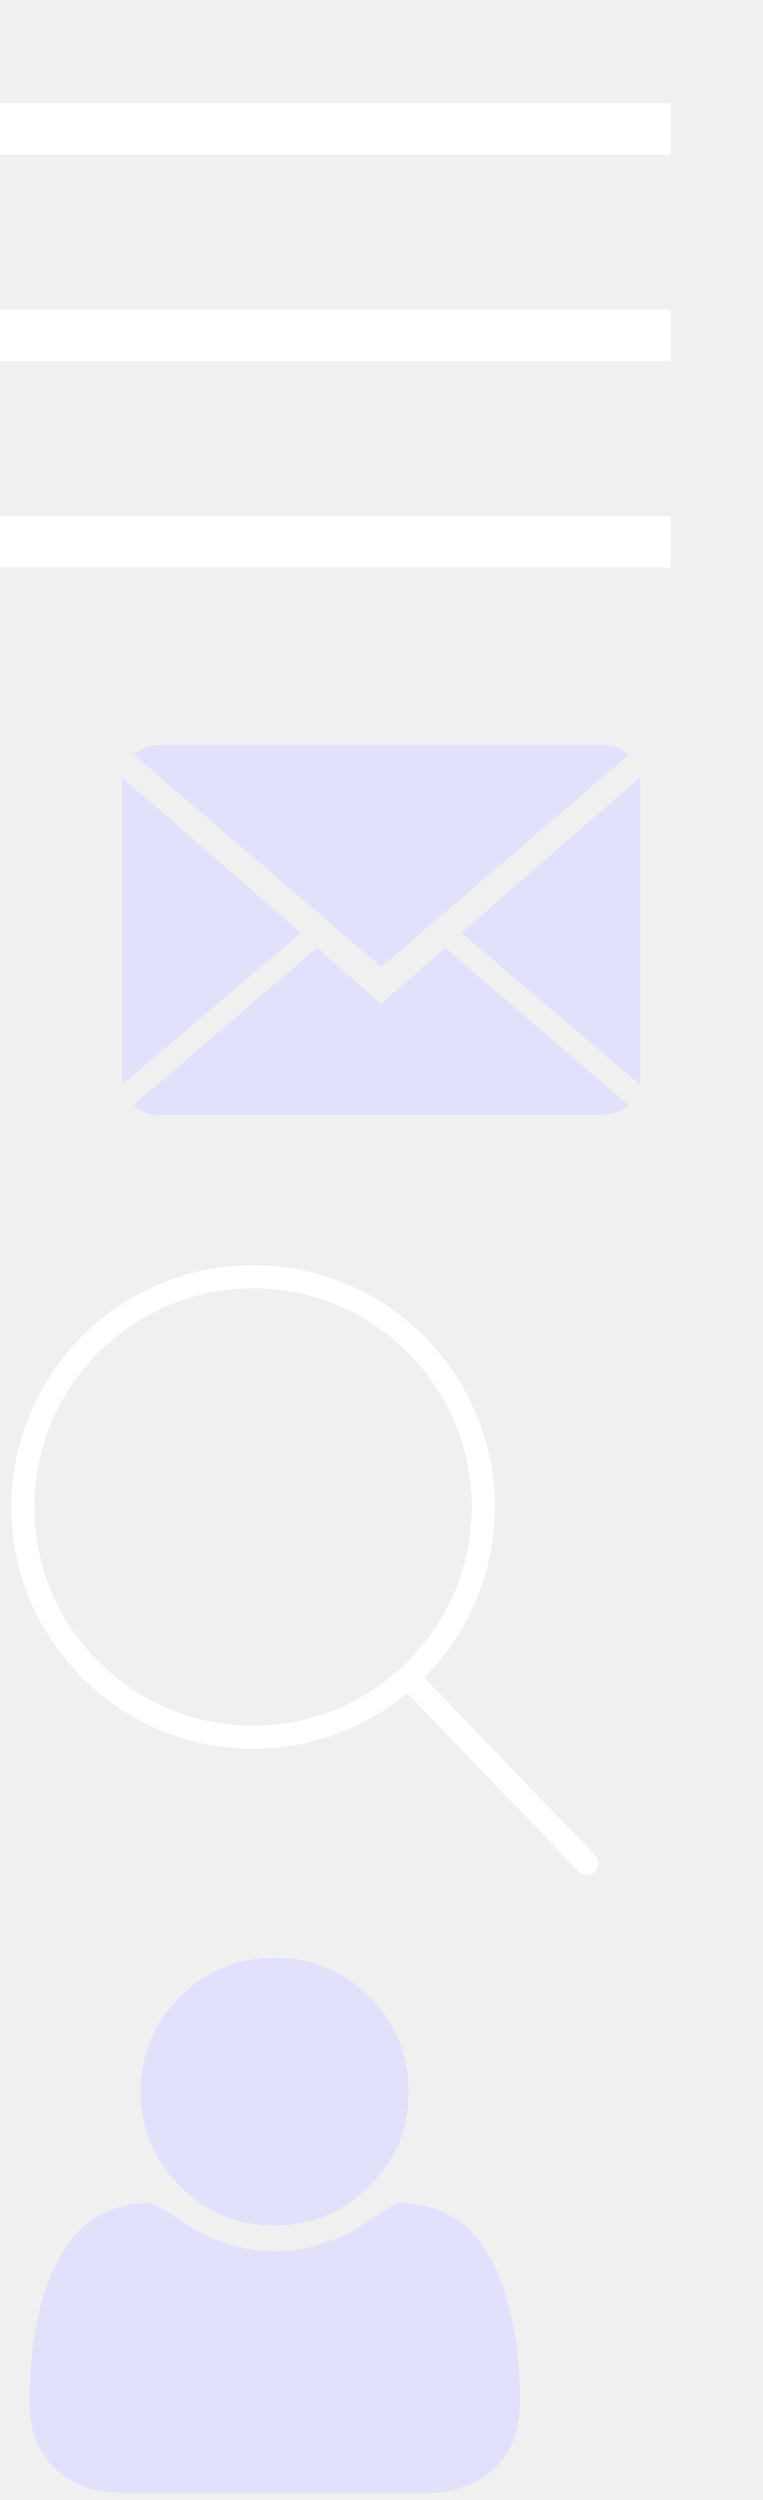
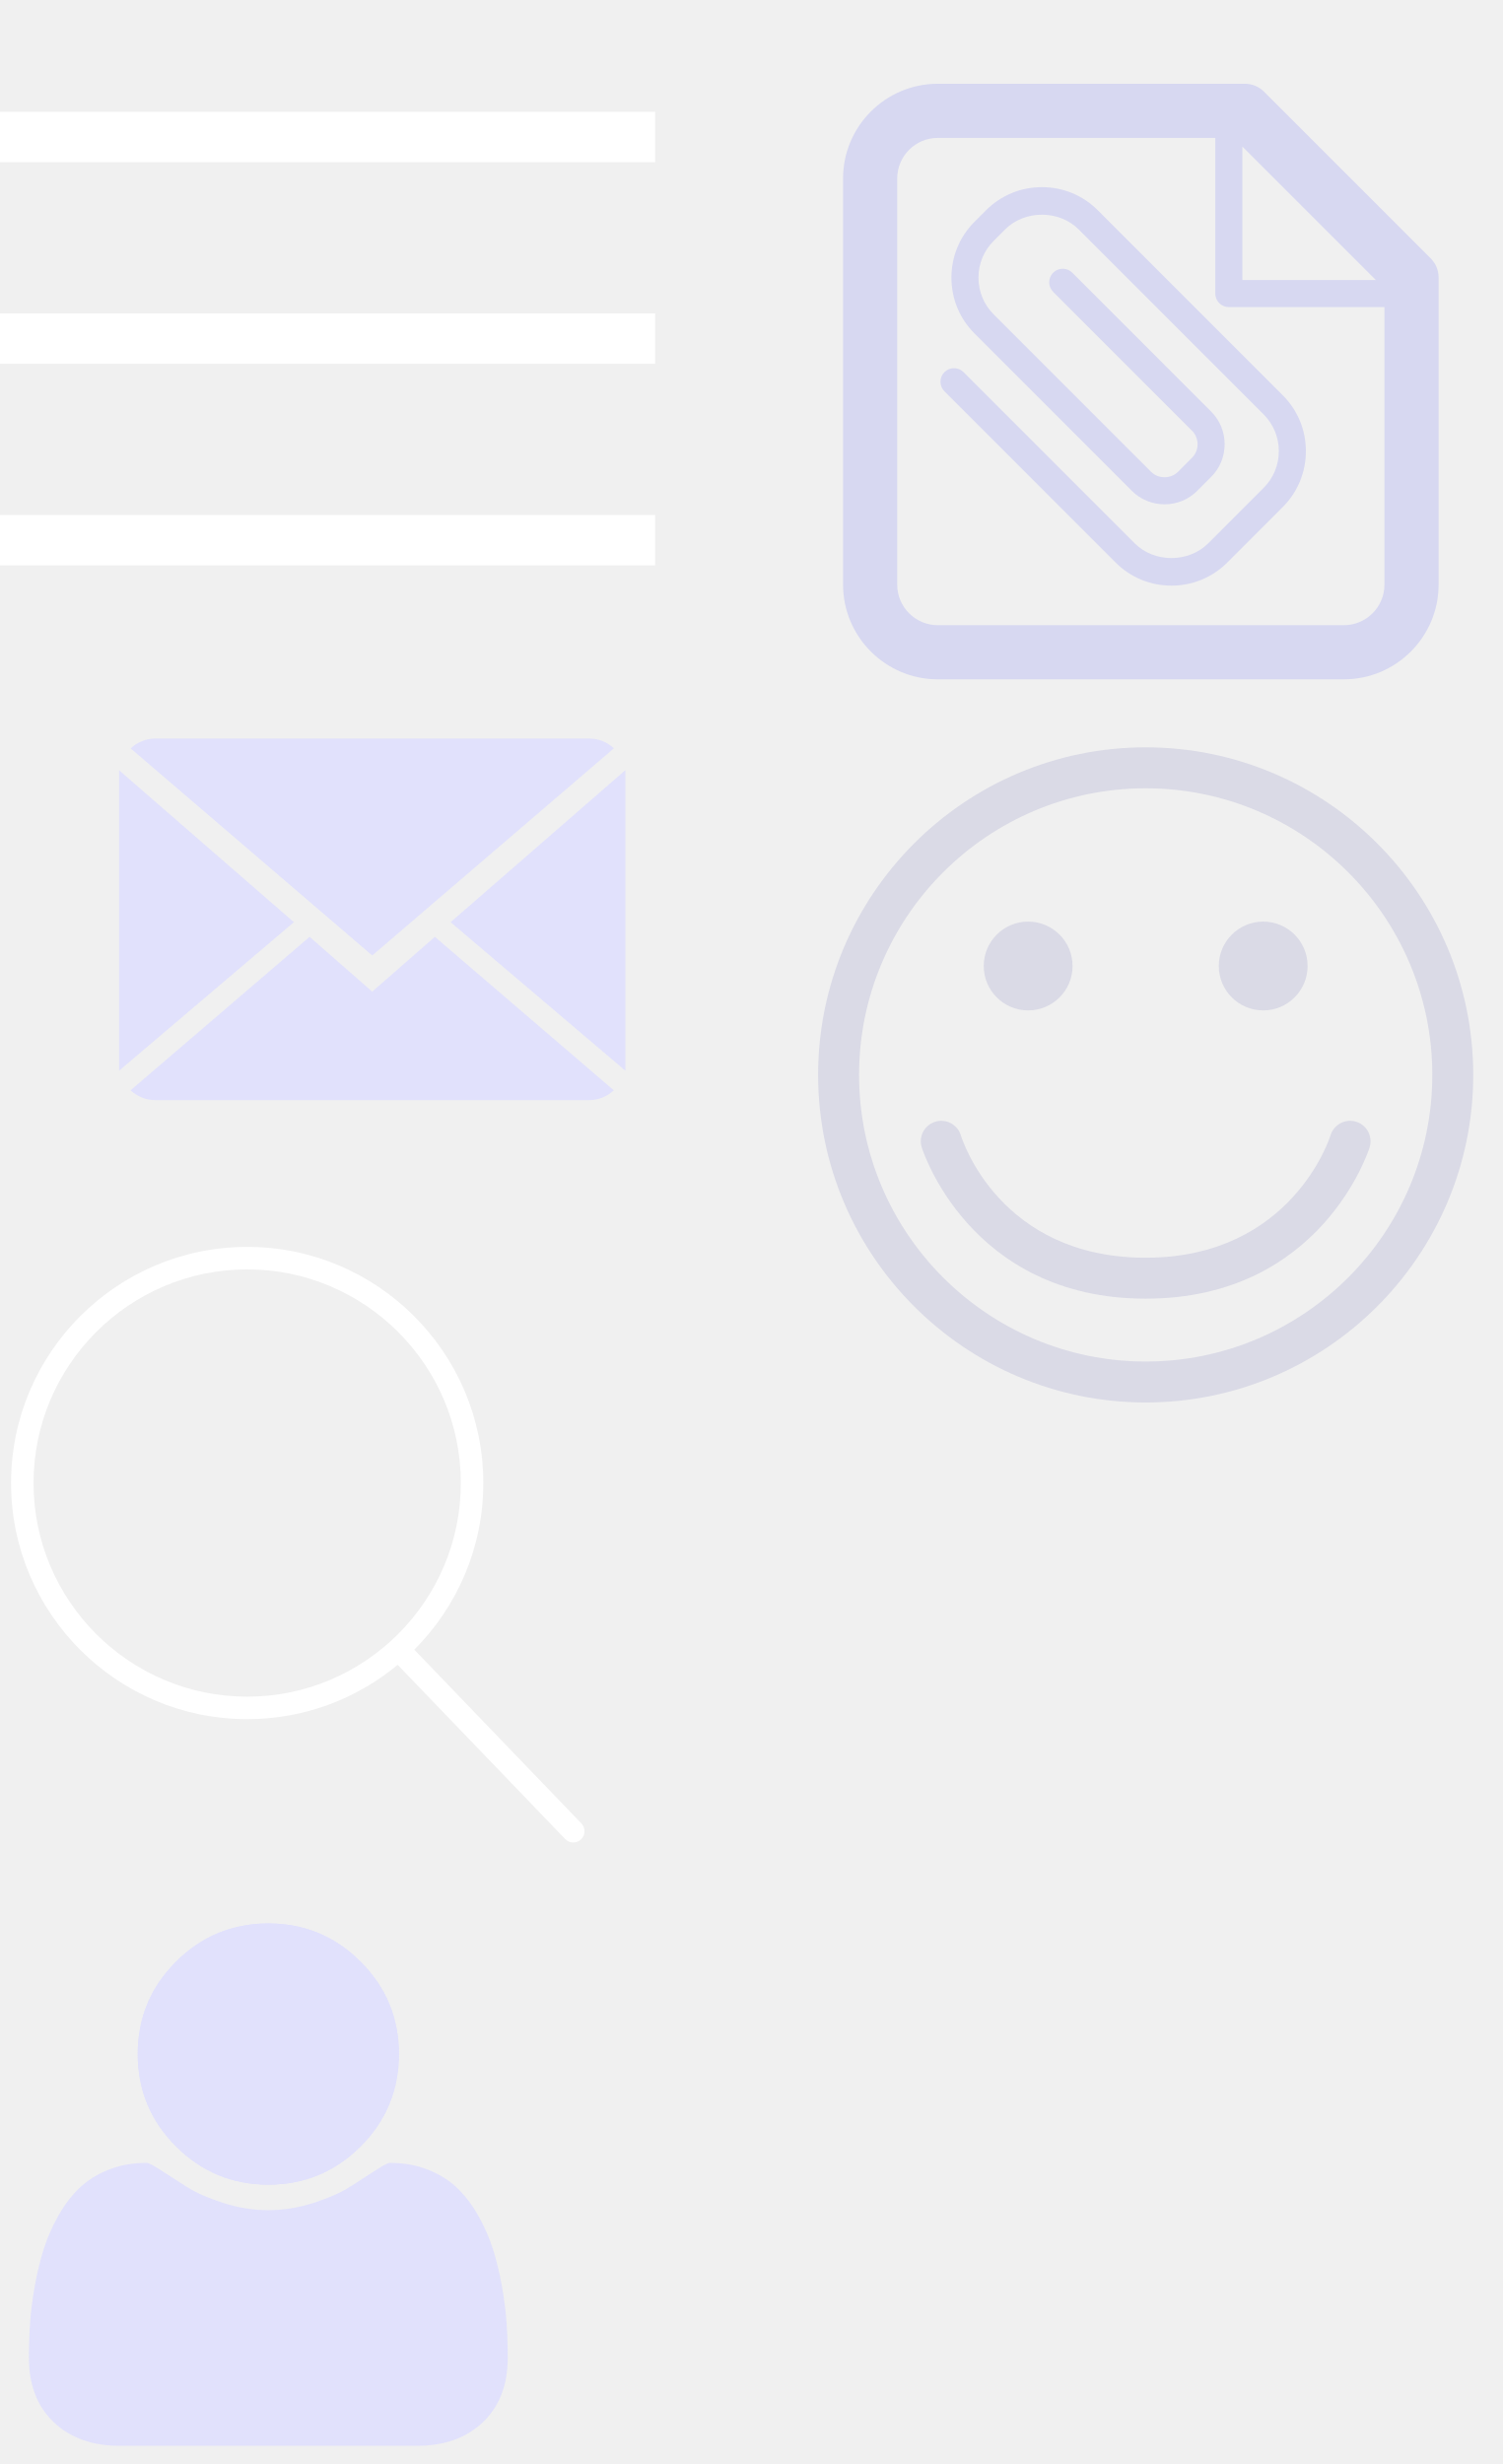
- <svg xmlns="http://www.w3.org/2000/svg" width="25" height="82" viewBox="0 0 25 82">
+ <svg xmlns="http://www.w3.org/2000/svg" width="50" height="82" viewBox="0 0 50.453 82">
  <svg height="22" width="22" enable-background="new 0 0 26 26" viewBox="0 0 26 26" fill="rgb(255, 255, 255)" id="Menu" y="0">
    <path d="m0 4v2h26v-2h-26zm0 8v2h26v-2h-26zm0 8v2h26v-2h-26z" />
  </svg>
  <svg id="mail" style="enable-background:new 0 0 14 14" height="17" viewBox="0 0 14 14" width="25" y="22" x="0px">
    <g fill="#e1e1fc">
      <path d="m7 9l-1.732-1.516-4.952 4.245c0.18 0.167 0.423 0.271 0.691 0.271h11.986c0.267 0 0.509-0.104 0.688-0.271l-4.949-4.245-1.732 1.516z" />
      <path d="m13.684 2.271c-0.18-0.168-0.422-0.271-0.691-0.271h-11.986c-0.267 0-0.509 0.104-0.689 0.273l6.682 5.727 6.684-5.729z" />
      <polygon points="0 2.878 0 11.186 4.833 7.079" />
      <polygon points="9.167 7.079 14 11.186 14 2.875" />
    </g>
  </svg>
  <svg id="search" style="enable-background:new 0 0 52.966 52.966" height="25" viewBox="0 0 52.966 52.966" width="20" y="39" x="0px">
    <path d="m51.704 51.273l-14.859-15.453c3.79-3.801 6.138-9.041 6.138-14.82 0-11.58-9.42-21-21-21s-21 9.42-21 21 9.42 21 21 21c5.083 0 9.748-1.817 13.384-4.832l14.895 15.491c0.196 0.205 0.458 0.307 0.721 0.307 0.25 0 0.499-0.093 0.693-0.279 0.398-0.383 0.41-1.016 0.028-1.414zm-29.721-11.273c-10.477 0-19-8.523-19-19s8.523-19 19-19 19 8.523 19 19-8.524 19-19 19z" fill="#fff" />
  </svg>
  <svg id="user" style="enable-background:new 0 0 438.529 438.529" height="18" viewBox="-6 -3 450 445" width="18" y="64" x="0px">
    <g fill="#e1e1fc">
      <path d="m219.26 219.27c30.271 0 56.108-10.71 77.518-32.121 21.412-21.411 32.12-47.248 32.12-77.515 0-30.262-10.708-56.1-32.12-77.516-21.41-21.419-47.25-32.124-77.52-32.124s-56.1 10.705-77.51 32.115c-21.414 21.416-32.121 47.253-32.121 77.516 0 30.267 10.707 56.104 32.121 77.515 21.42 21.42 47.25 32.13 77.51 32.13z" />
      <path d="m419.26 335.04c-0.668-9.609-2.002-19.985-3.997-31.121-1.999-11.136-4.524-21.457-7.57-30.978-3.046-9.514-7.139-18.794-12.278-27.836-5.137-9.041-11.037-16.748-17.703-23.127-6.666-6.377-14.801-11.465-24.406-15.271-9.617-3.805-20.229-5.711-31.84-5.711-1.711 0-5.709 2.046-11.991 6.139-6.276 4.093-13.367 8.662-21.266 13.708-7.898 5.037-18.182 9.609-30.834 13.695-12.658 4.093-25.361 6.14-38.118 6.14-12.752 0-25.456-2.047-38.112-6.14-12.655-4.086-22.936-8.658-30.835-13.695-7.898-5.046-14.987-9.614-21.267-13.708-6.283-4.093-10.278-6.139-11.991-6.139-11.61 0-22.222 1.906-31.833 5.711-9.613 3.806-17.749 8.898-24.412 15.271-6.661 6.379-12.562 14.086-17.699 23.127-5.137 9.042-9.229 18.326-12.275 27.836-3.045 9.521-5.568 19.842-7.566 30.978-2 11.136-3.332 21.505-3.999 31.121-0.666 9.616-0.998 19.466-0.998 29.554 0 22.836 6.949 40.875 20.842 54.104 13.896 13.224 32.36 19.835 55.39 19.835h249.53c23.028 0 41.49-6.611 55.388-19.835 13.901-13.229 20.845-31.265 20.845-54.104 0-10.08-0.33-19.93-1-29.54z" />
      <path d="m219.26 219.27c30.271 0 56.108-10.71 77.518-32.121 21.412-21.411 32.12-47.248 32.12-77.515 0-30.262-10.708-56.1-32.12-77.516-21.41-21.419-47.25-32.124-77.52-32.124s-56.1 10.705-77.51 32.115c-21.414 21.416-32.121 47.253-32.121 77.516 0 30.267 10.707 56.104 32.121 77.515 21.42 21.42 47.25 32.13 77.51 32.13z" />
    </g>
  </svg>
+   <g transform="matrix(0.425523, 0, 0, 0.425523, 28.31139, 2.441043)">
+     <g id="Layer_1_83_">
+       <g>
+         <path d="M46.374,13.778L33.223,0.626C32.822,0.226,32.279,0,31.712,0H7.478C3.354,0,0,3.354,0,7.478v32.045     c0,4.123,3.354,7.478,7.478,7.478h32.045c4.123,0,7.478-3.354,7.478-7.478V15.288C47,14.722,46.773,14.179,46.374,13.778z      M31.512,4.957l10.531,10.531H31.512V4.957z M39.521,42.729H7.478c-1.768,0-3.205-1.438-3.205-3.205V7.478     c0-1.768,1.438-3.205,3.205-3.205h21.897v12.284c0,0.591,0.479,1.068,1.068,1.068h12.283v21.896     C42.729,41.29,41.29,42.729,39.521,42.729z" fill="#d7d8f1" />
+         <path d="M20.1,9.981c-1.174-1.175-2.739-1.822-4.407-1.822c-1.667,0-3.233,0.647-4.407,1.822l-0.913,0.914     c-1.175,1.175-1.822,2.739-1.822,4.406s0.647,3.231,1.822,4.406l12.414,12.416c0.689,0.689,1.607,1.066,2.586,1.066     c0.001,0,0.003,0,0.005,0c0.976,0,1.89-0.379,2.574-1.064l1.093-1.095c0.688-0.687,1.068-1.601,1.068-2.576     c0.002-0.979-0.377-1.899-1.068-2.589L18.09,14.912c-0.417-0.418-1.093-0.418-1.51,0c-0.418,0.417-0.418,1.093,0,1.51     l10.954,10.954c0.286,0.287,0.444,0.669,0.442,1.077c0,0.404-0.156,0.781-0.44,1.064l-1.097,1.099     c-0.282,0.282-0.66,0.438-1.066,0.438h-0.001c-0.407,0-0.789-0.156-1.075-0.441L11.883,18.197     c-0.772-0.771-1.197-1.799-1.197-2.896c0-1.097,0.425-2.125,1.197-2.896l0.912-0.914c1.545-1.545,4.252-1.543,5.794,0     l14.604,14.606c0.771,0.771,1.197,1.799,1.197,2.896s-0.426,2.125-1.197,2.896l-4.381,4.383c-1.545,1.545-4.251,1.545-5.792,0     L9.51,22.76c-0.418-0.418-1.094-0.418-1.511,0c-0.417,0.417-0.417,1.093,0,1.51l13.51,13.514     c1.174,1.175,2.739,1.822,4.406,1.822s3.231-0.647,4.407-1.822l4.381-4.383c1.176-1.176,1.822-2.74,1.822-4.407     s-0.646-3.232-1.822-4.406L20.1,9.981z" fill="#d7d8f1" />
+       </g>
+     </g>
+   </g>
+   <g transform="matrix(0.34375, 0, 0, 0.34375, 27.47384, 24.72476)">
+     <g fill="#1D1D1B">
+       <path d="M32,0C14.355,0,0,14.355,0,32s14.355,32,32,32s32-14.355,32-32S49.645,0,32,0z M32,60    C16.561,60,4,47.439,4,32S16.561,4,32,4s28,12.561,28,28S47.439,60,32,60z" fill="#dadae6" />
+       <circle cx="20.518" cy="21.361" r="4.338" fill="#dadae6" />
+       <circle cx="43.48" cy="21.361" r="4.338" fill="#dadae6" />
+       <path d="m52.541,36.568c-1.053-0.316-2.172,0.287-2.488,1.344-0.035,0.119-3.739,11.947-18.053,11.947-14.219,0-17.904-11.467-18.055-11.955-0.32-1.055-1.441-1.65-2.486-1.336-1.059,0.317-1.66,1.432-1.344,2.489 0.045,0.148 4.627,14.802 21.885,14.802s21.84-14.654 21.885-14.803c0.316-1.056-0.285-2.171-1.344-2.488z" fill="#dadae6" />
+     </g>
+   </g>
</svg>
